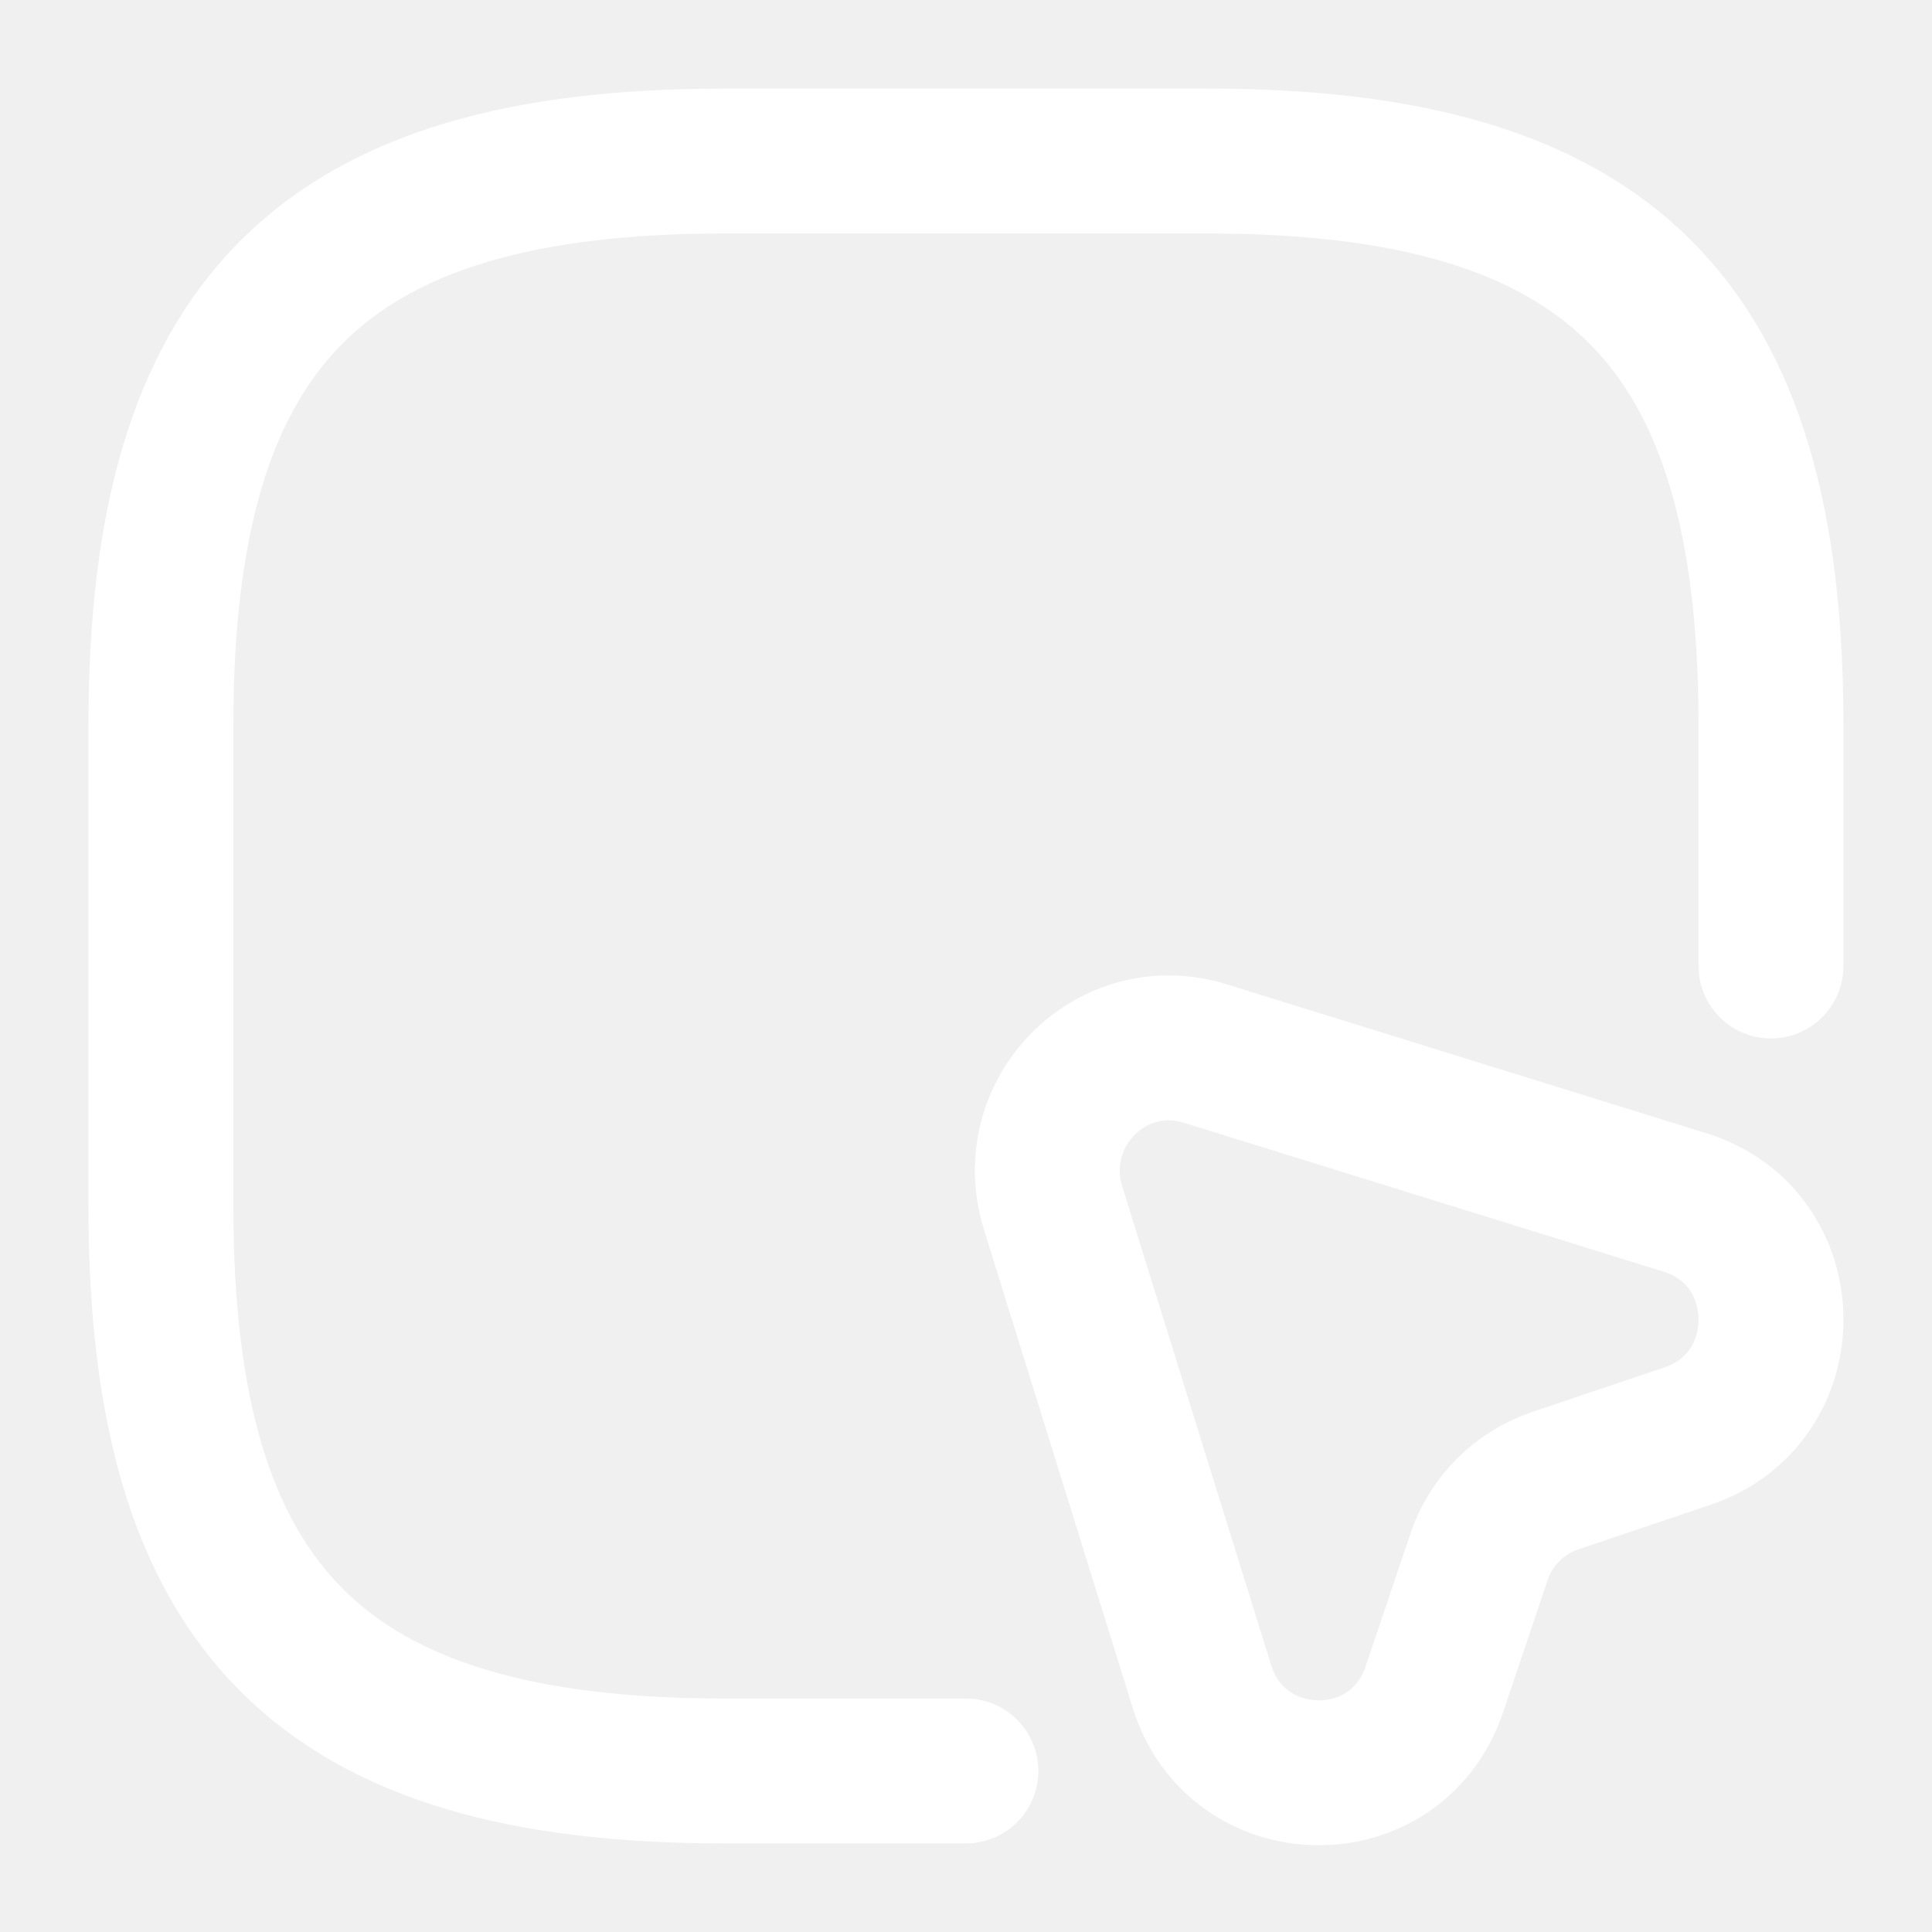
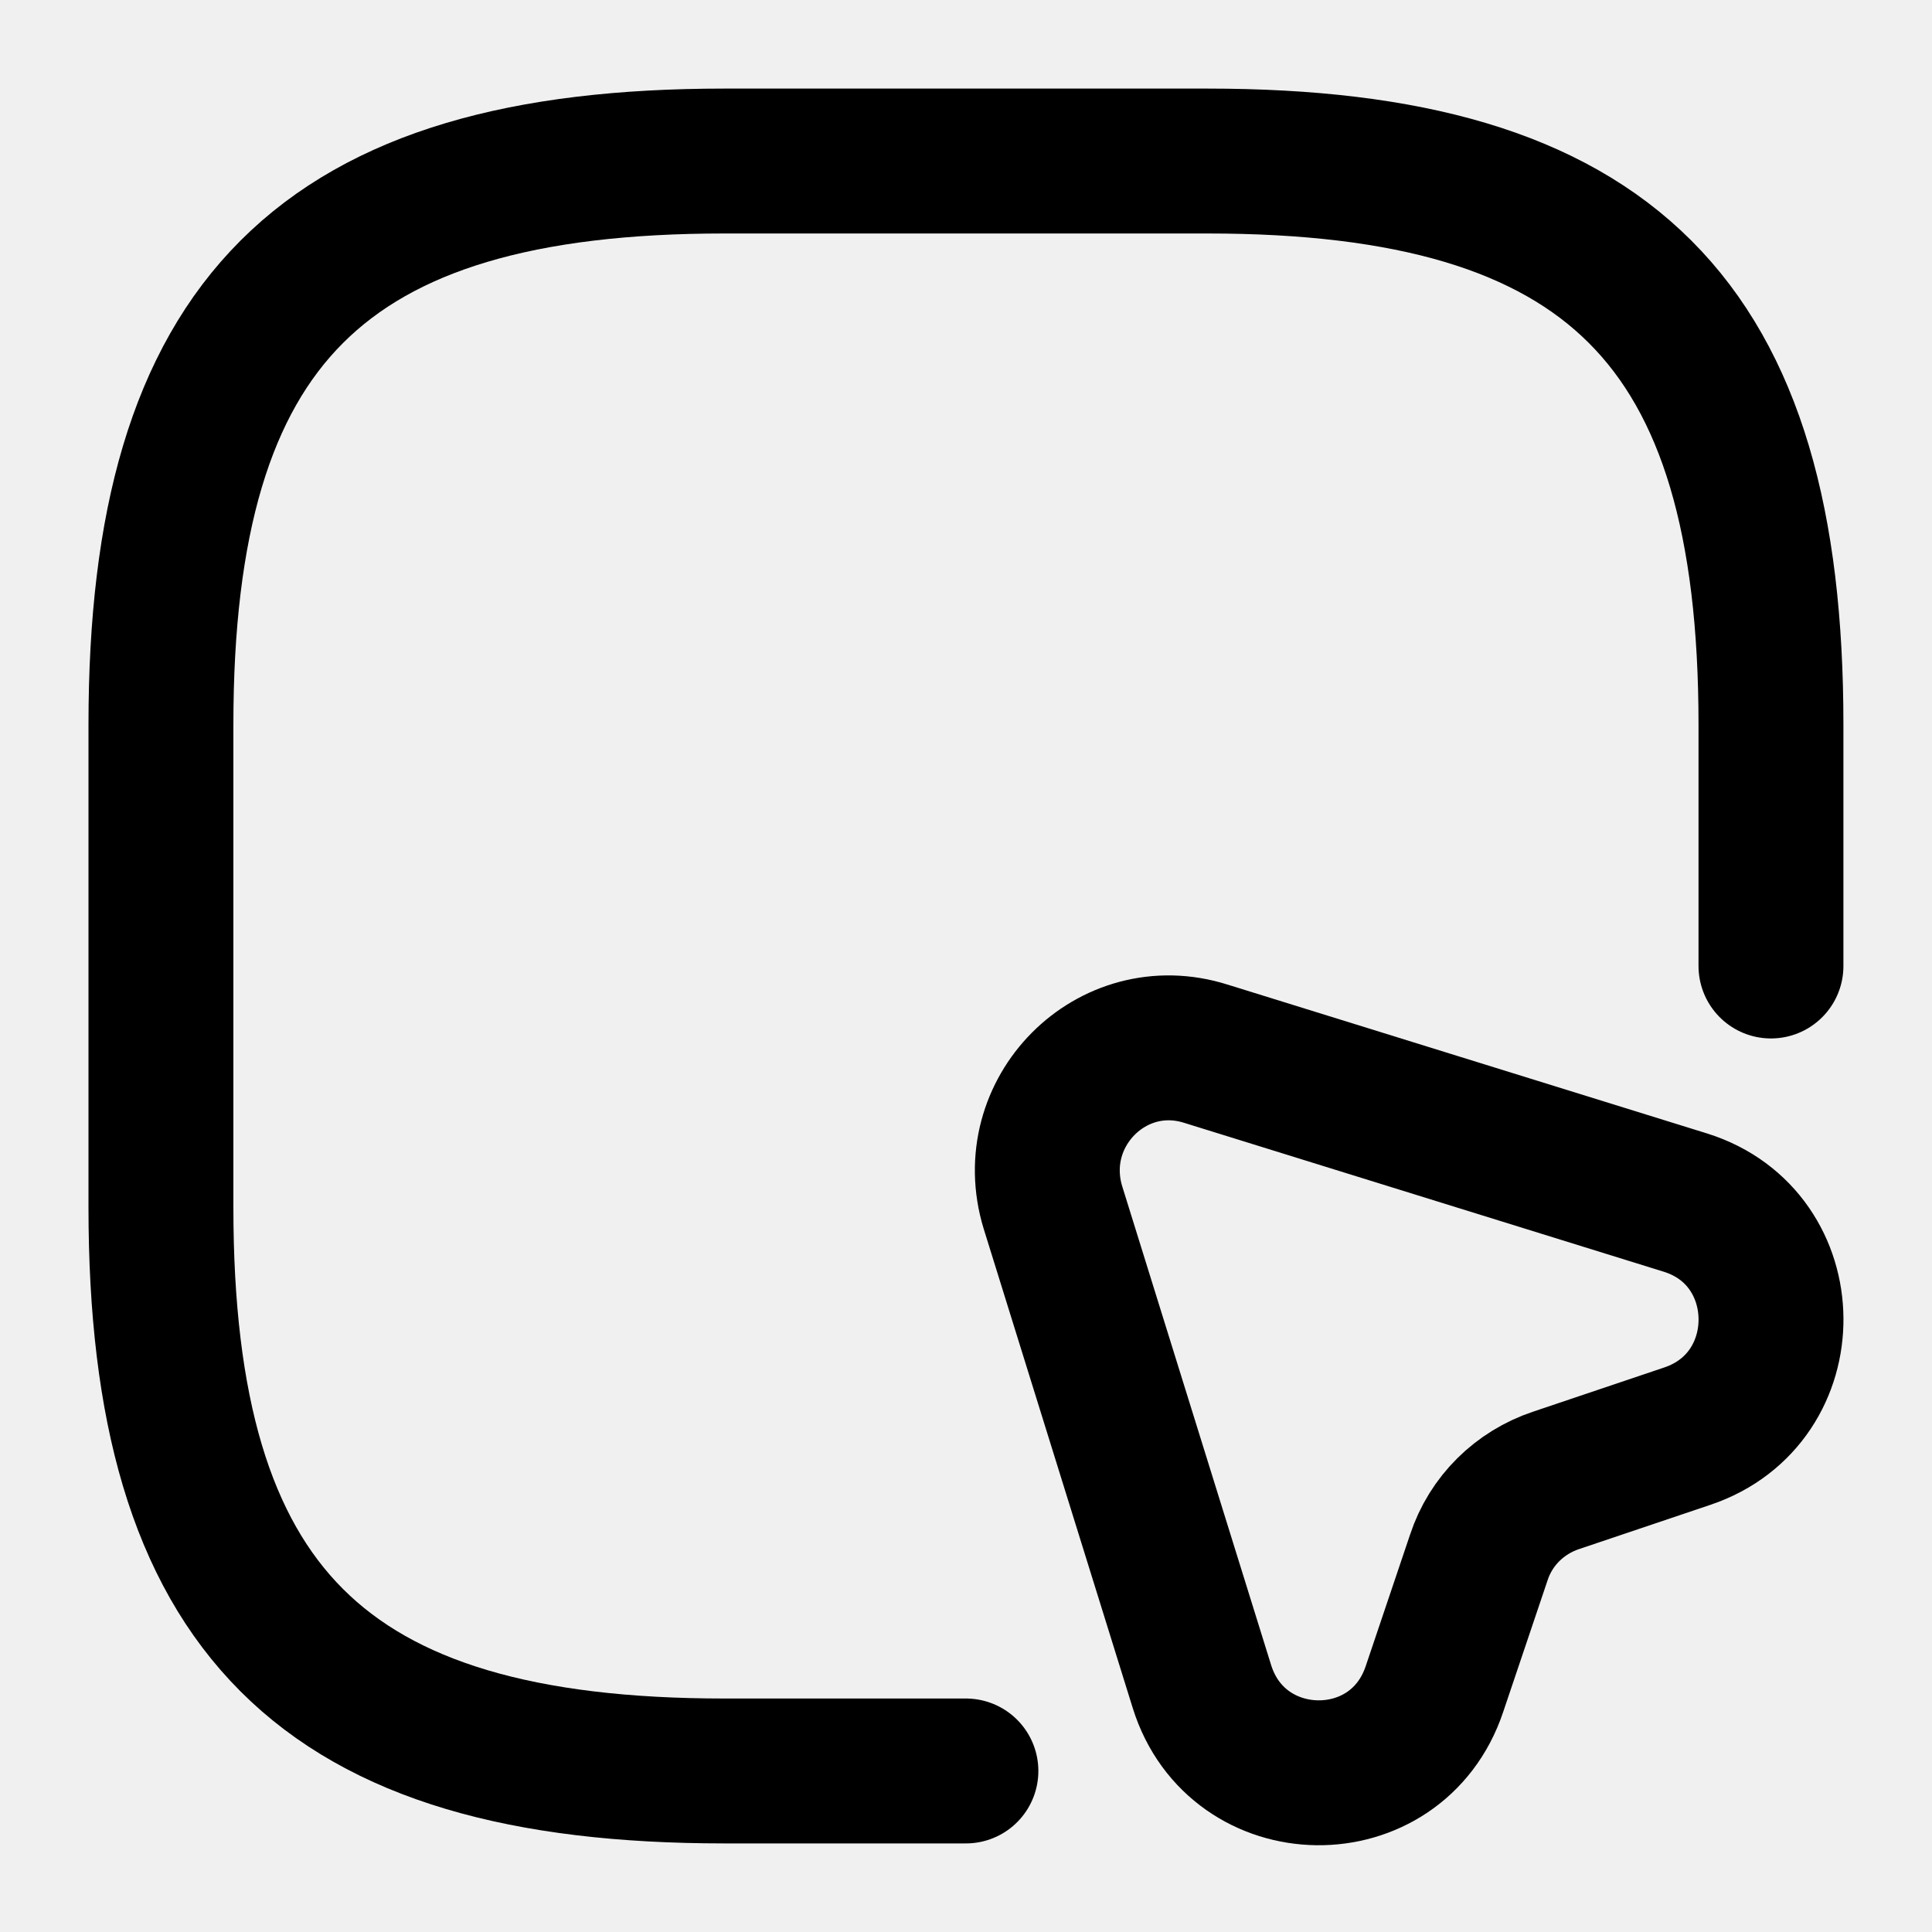
<svg xmlns="http://www.w3.org/2000/svg" width="20" height="20" viewBox="0 0 20 20" fill="none">
-   <path d="M18.333 10V7.5C18.333 3.333 16.666 1.667 12.499 1.667H7.499C3.333 1.667 1.666 3.333 1.666 7.5V12.5C1.666 16.667 3.333 18.333 7.499 18.333H9.999" stroke="white" stroke-width="1.5" stroke-linecap="round" stroke-linejoin="round" />
-   <path d="M17.467 14.867L16.108 15.325C15.733 15.45 15.433 15.742 15.308 16.125L14.85 17.483C14.458 18.658 12.808 18.633 12.442 17.458L10.9 12.5C10.6 11.517 11.508 10.6 12.483 10.908L17.45 12.45C18.617 12.817 18.633 14.475 17.467 14.867Z" stroke="white" stroke-width="1.5" stroke-linecap="round" stroke-linejoin="round" />
+   <path d="M18.333 10V7.5C18.333 3.333 16.666 1.667 12.499 1.667H7.499C3.333 1.667 1.666 3.333 1.666 7.5V12.5C1.666 16.667 3.333 18.333 7.499 18.333H9.999" stroke="currentColor" stroke-width="1.5" stroke-linecap="round" stroke-linejoin="round" />
+   <path d="M17.467 14.867L16.108 15.325C15.733 15.45 15.433 15.742 15.308 16.125L14.85 17.483C14.458 18.658 12.808 18.633 12.442 17.458L10.9 12.5C10.6 11.517 11.508 10.6 12.483 10.908L17.45 12.45C18.617 12.817 18.633 14.475 17.467 14.867Z" stroke="currentColor" stroke-width="1.5" stroke-linecap="round" stroke-linejoin="round" />
</svg>
